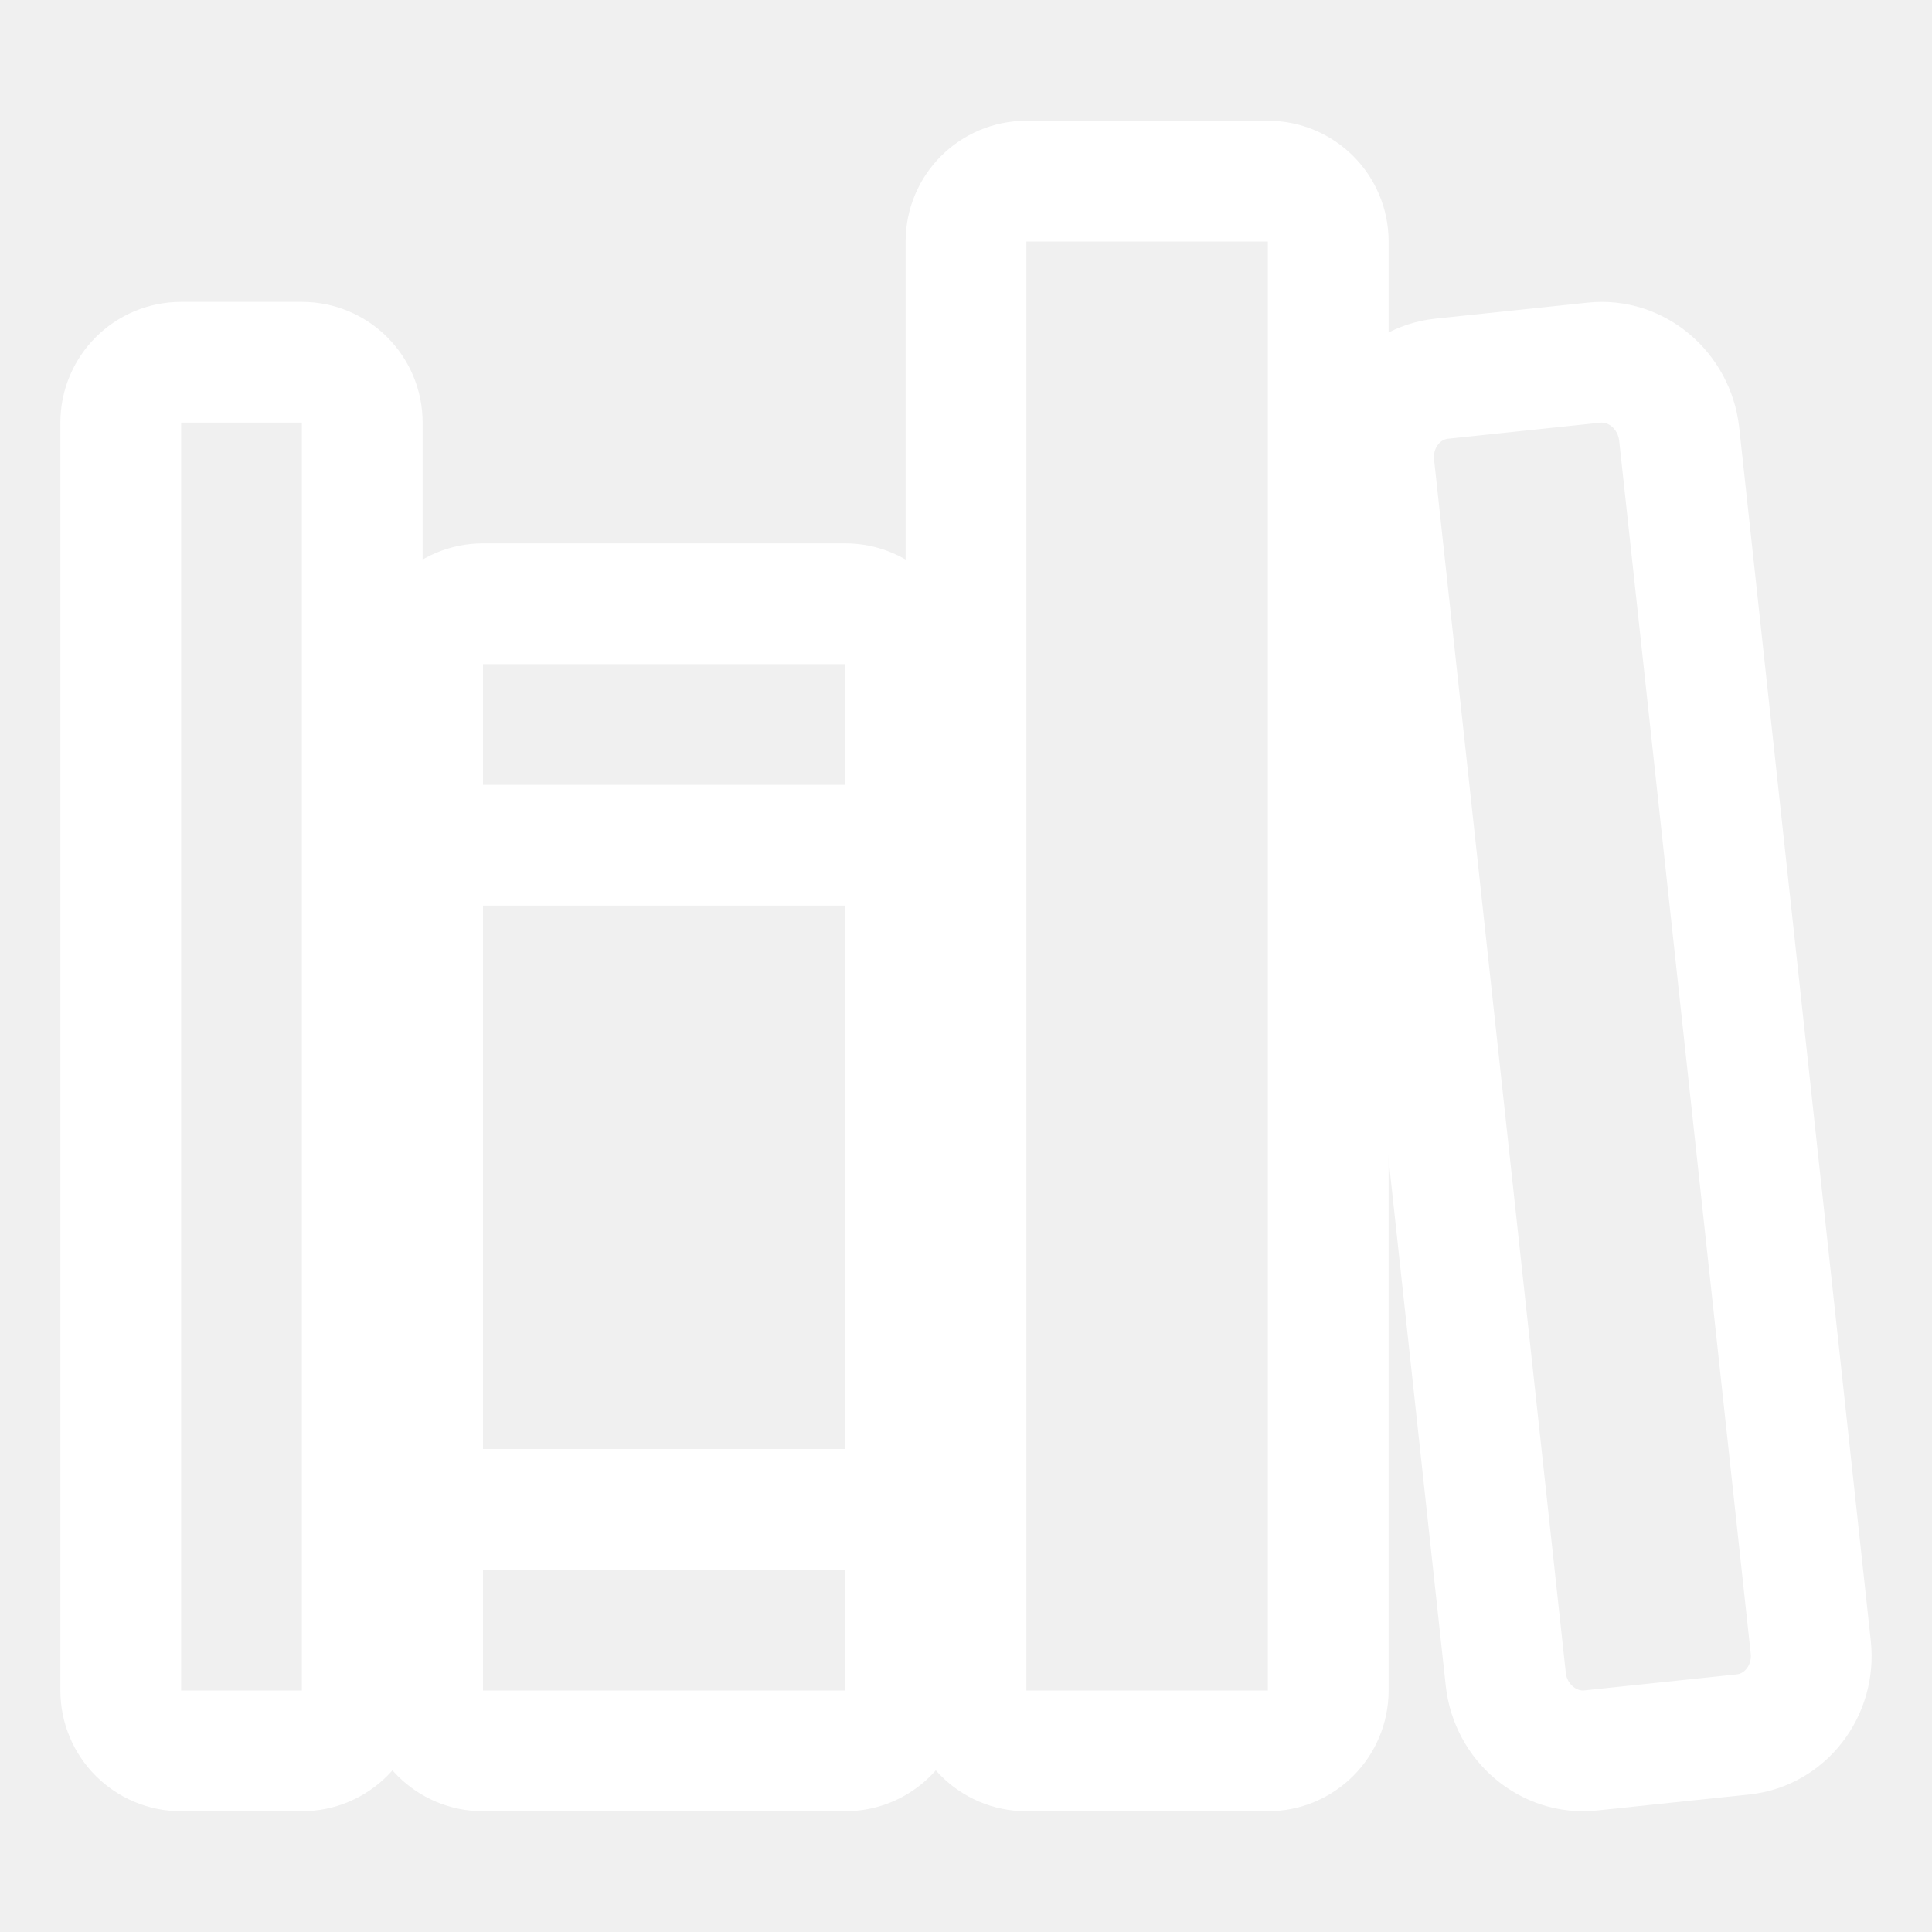
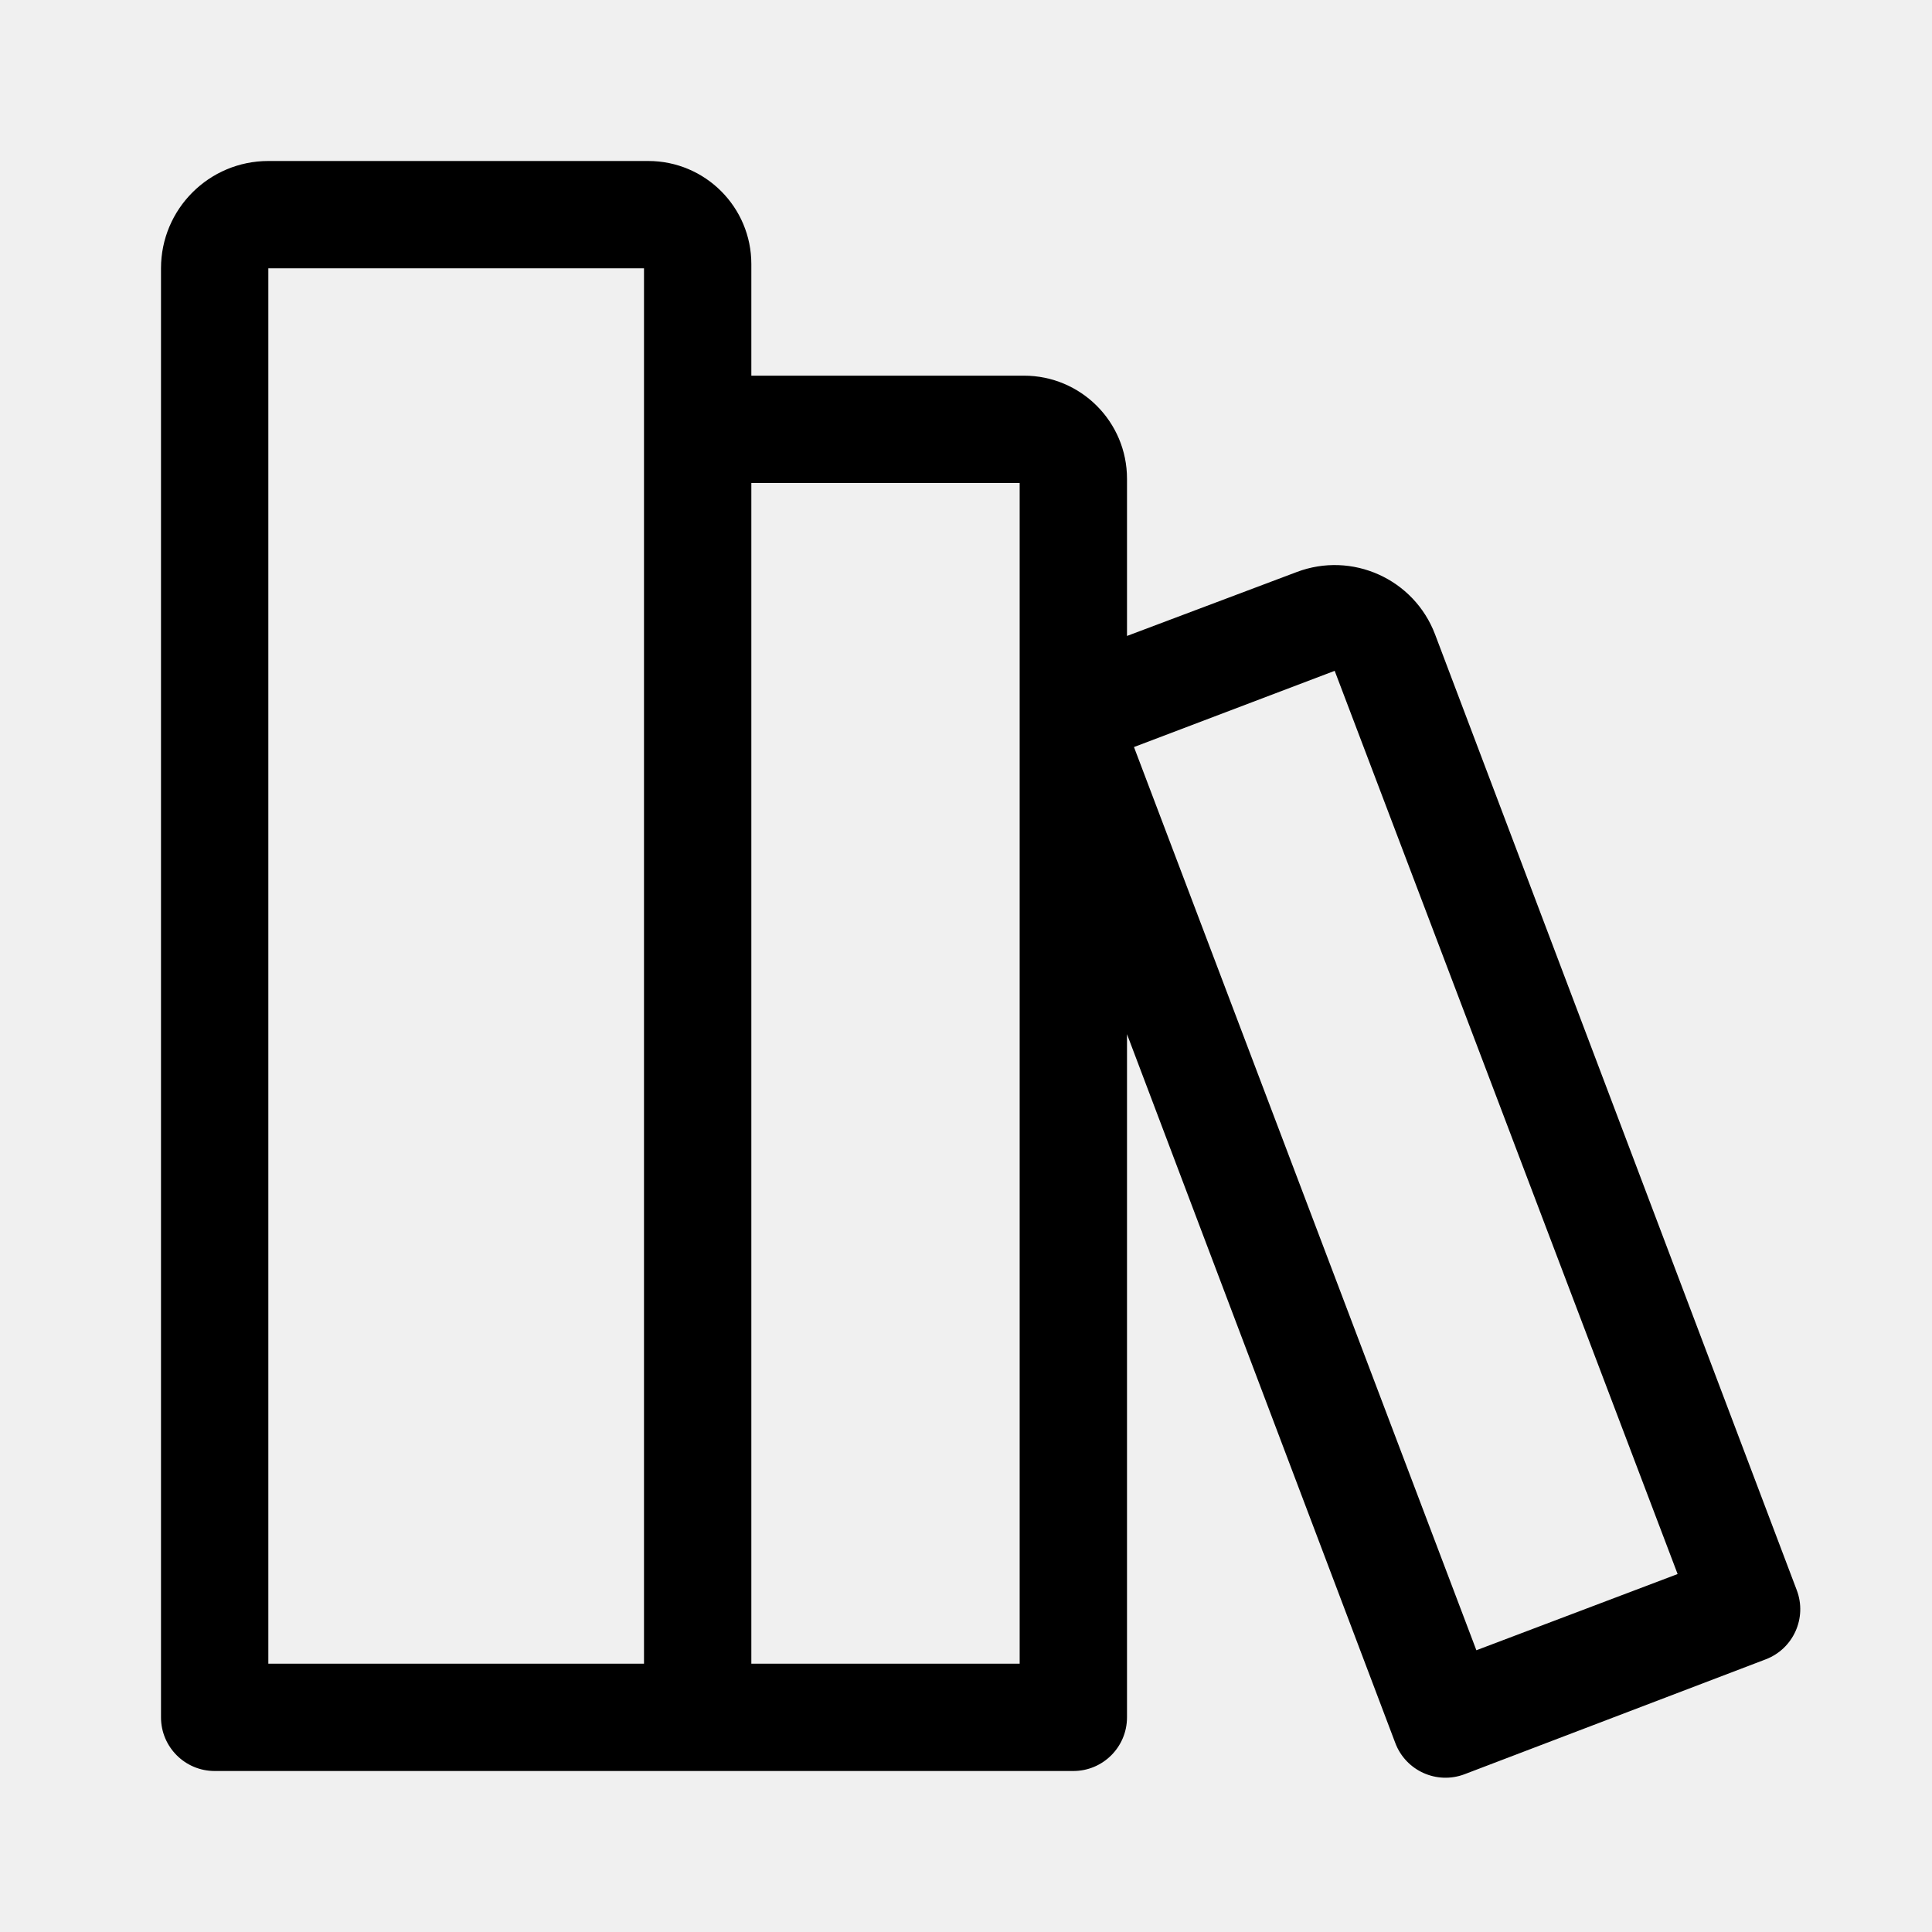
- <svg xmlns="http://www.w3.org/2000/svg" width="512px" height="512px" viewBox="0 0 512 512">
-   <rect x="32" y="96" width="64" height="368" rx="16" ry="16" style="fill:none;stroke:#FFF;stroke-linejoin:round;stroke-width:32px" />
-   <line x1="112" y1="224" x2="240" y2="224" style="fill:none;stroke:#FFF;stroke-linecap:round;stroke-linejoin:round;stroke-width:32px" />
-   <line x1="112" y1="400" x2="240" y2="400" style="fill:none;stroke:#FFF;stroke-linecap:round;stroke-linejoin:round;stroke-width:32px" />
-   <rect x="112" y="160" width="128" height="304" rx="16" ry="16" style="fill:none;stroke:#FFF;stroke-linejoin:round;stroke-width:32px" />
-   <rect x="256" y="48" width="96" height="416" rx="16" ry="16" style="fill:none;stroke:#FFF;stroke-linejoin:round;stroke-width:32px" />
-   <path d="M422.46,96.11l-40.4,4.25c-11.12,1.17-19.18,11.57-17.93,23.1l34.92,321.59c1.26,11.53,11.37,20,22.49,18.84l40.4-4.25c11.12-1.17,19.18-11.57,17.93-23.1L445,115C443.69,103.42,433.58,94.94,422.46,96.11Z" style="fill:none;stroke:#FFF;stroke-linejoin:round;stroke-width:32px" />
+ <svg xmlns="http://www.w3.org/2000/svg" width="36px" height="36px" viewBox="0 0 36 36" version="1.1" preserveAspectRatio="xMidYMid meet">
+   <path d="M33.48,29.63,26.74,11.82a2,2,0,0,0-2.58-1.16L21,11.85V8.92A1.92,1.92,0,0,0,19.08,7H14V4.92A1.92,1.92,0,0,0,12.08,3H5A2,2,0,0,0,3,5V32a1,1,0,0,0,1,1H20a1,1,0,0,0,1-1V19.27l5,13.21a1,1,0,0,0,1.29.58l5.61-2.14a1,1,0,0,0,.58-1.29ZM12,8.83V31H5V5h7ZM19,31H14V9h5Zm8.51-.25L21.13,13.92l3.74-1.42,6.39,16.83Z" class="clr-i-outline clr-i-outline-path-1" />
+   <rect x="0" y="0" width="36" height="36" fill-opacity="0" />
</svg>
